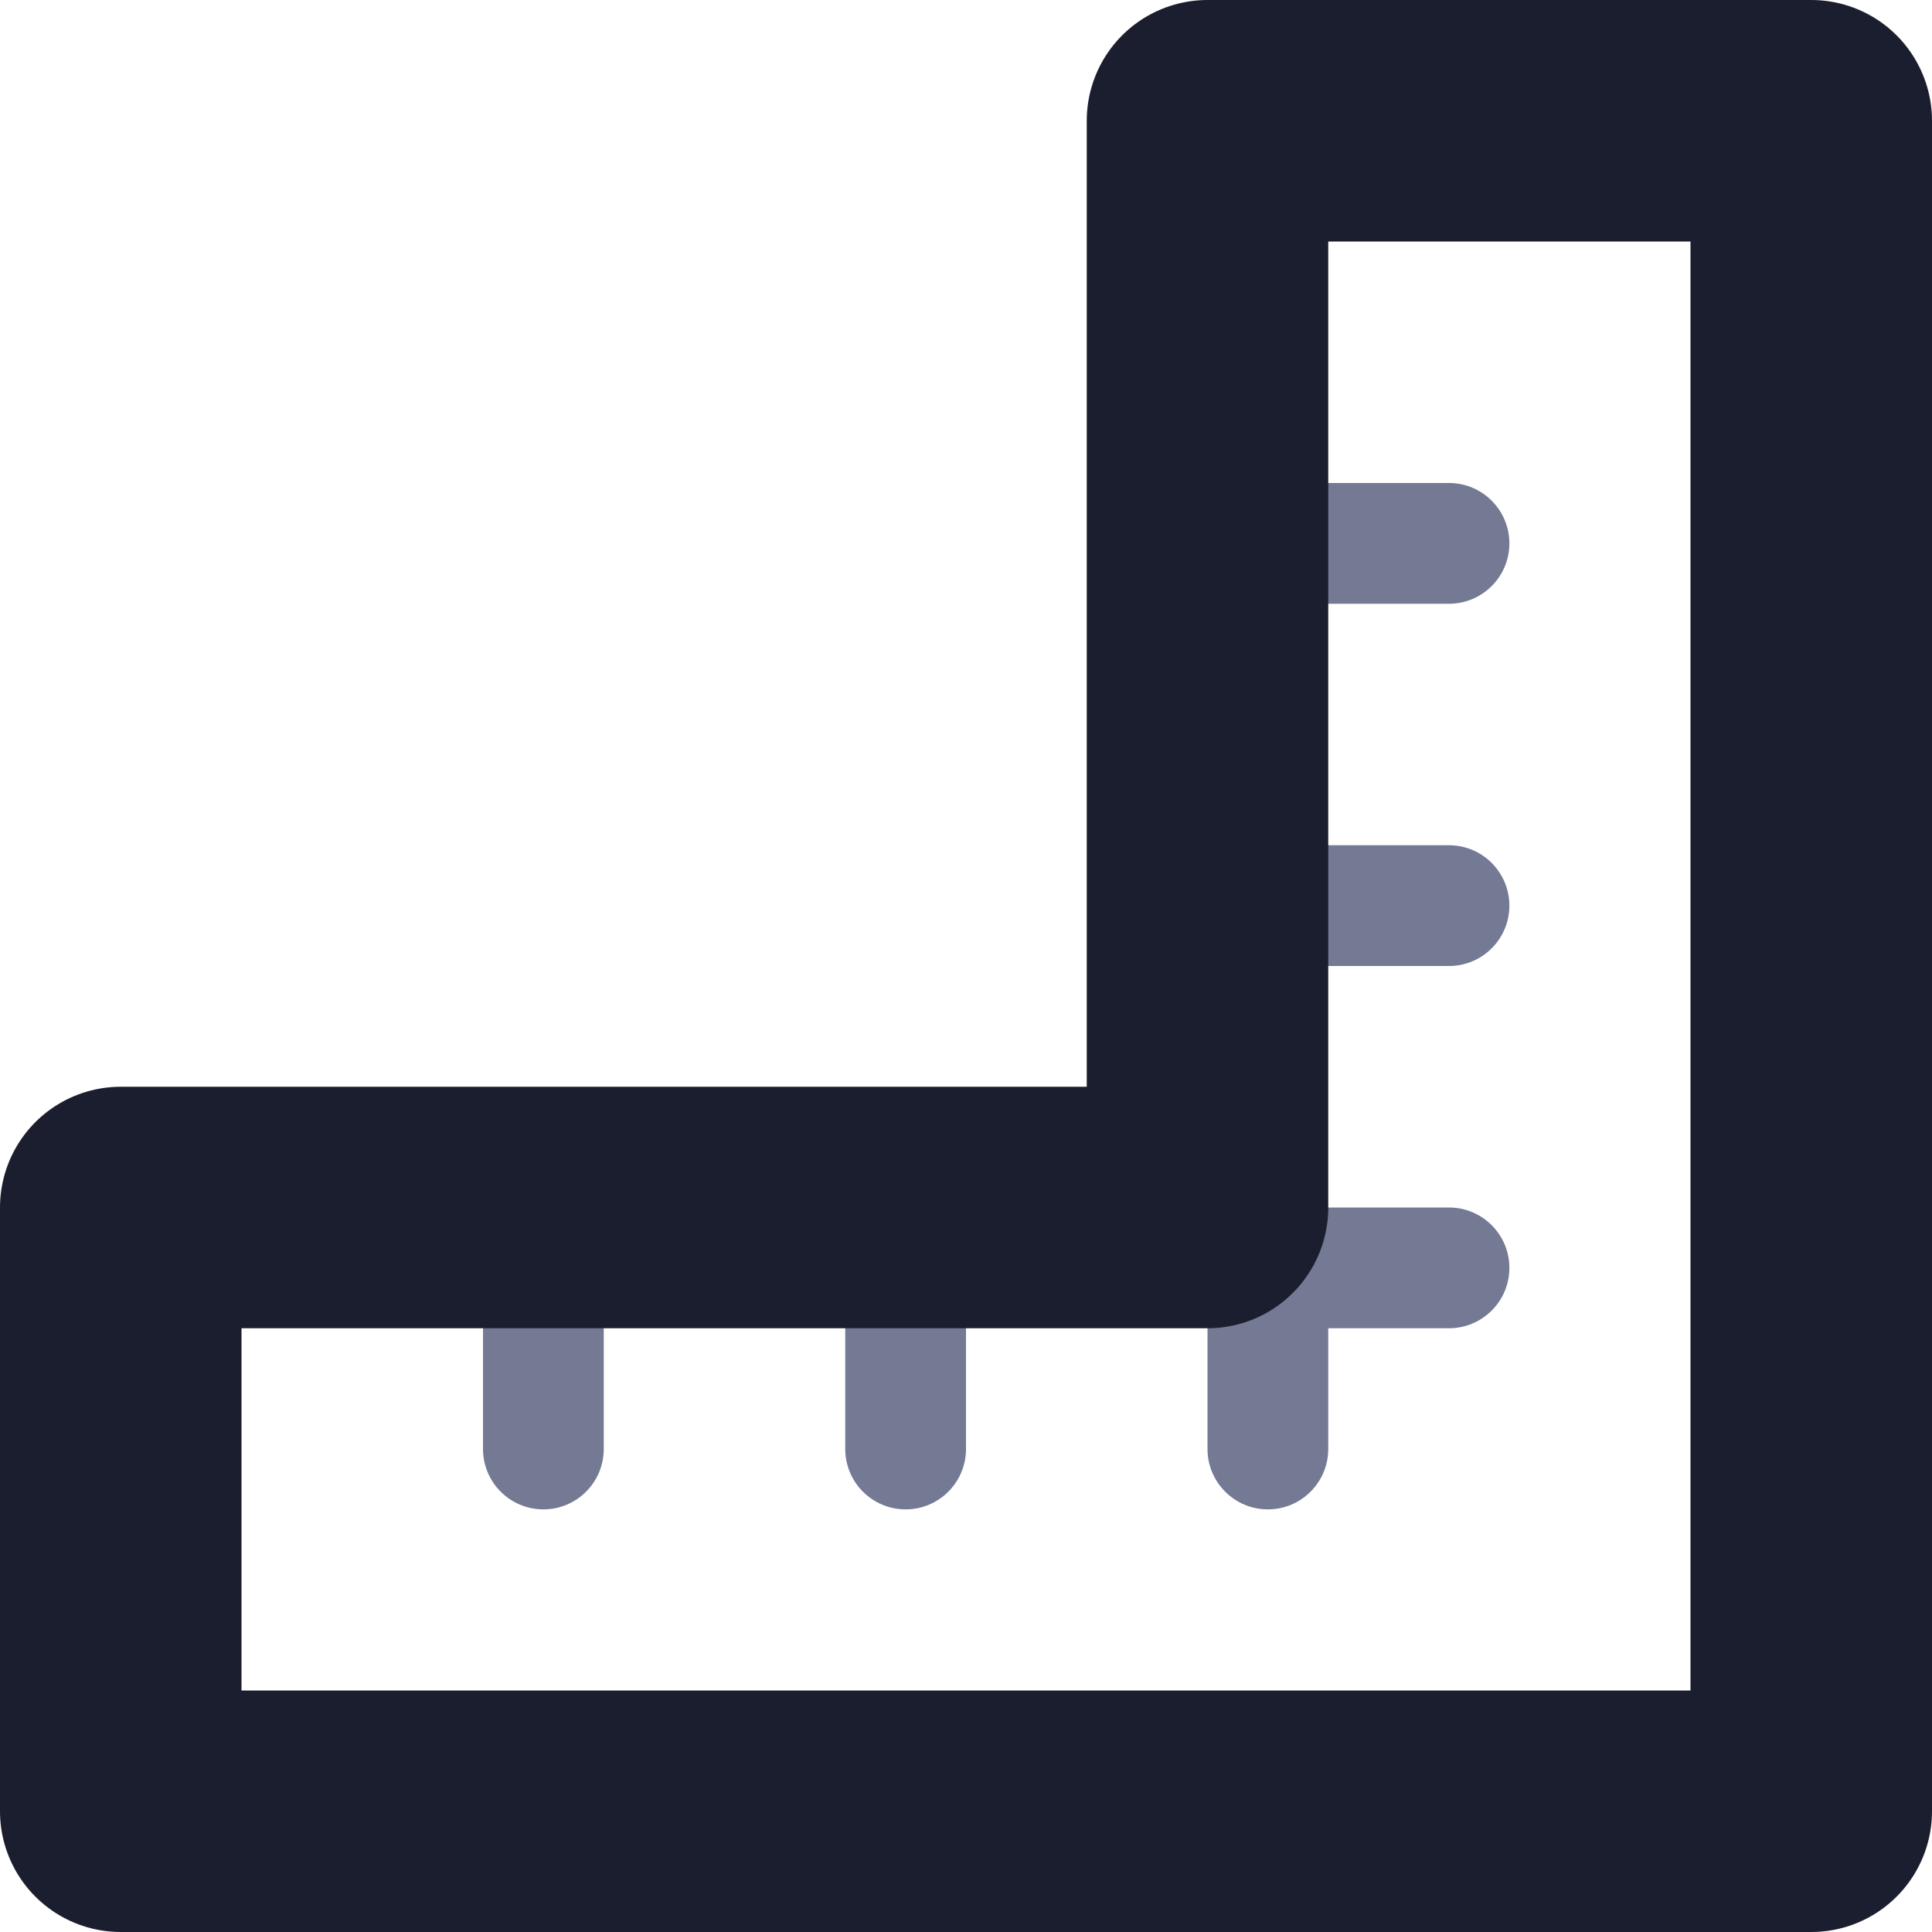
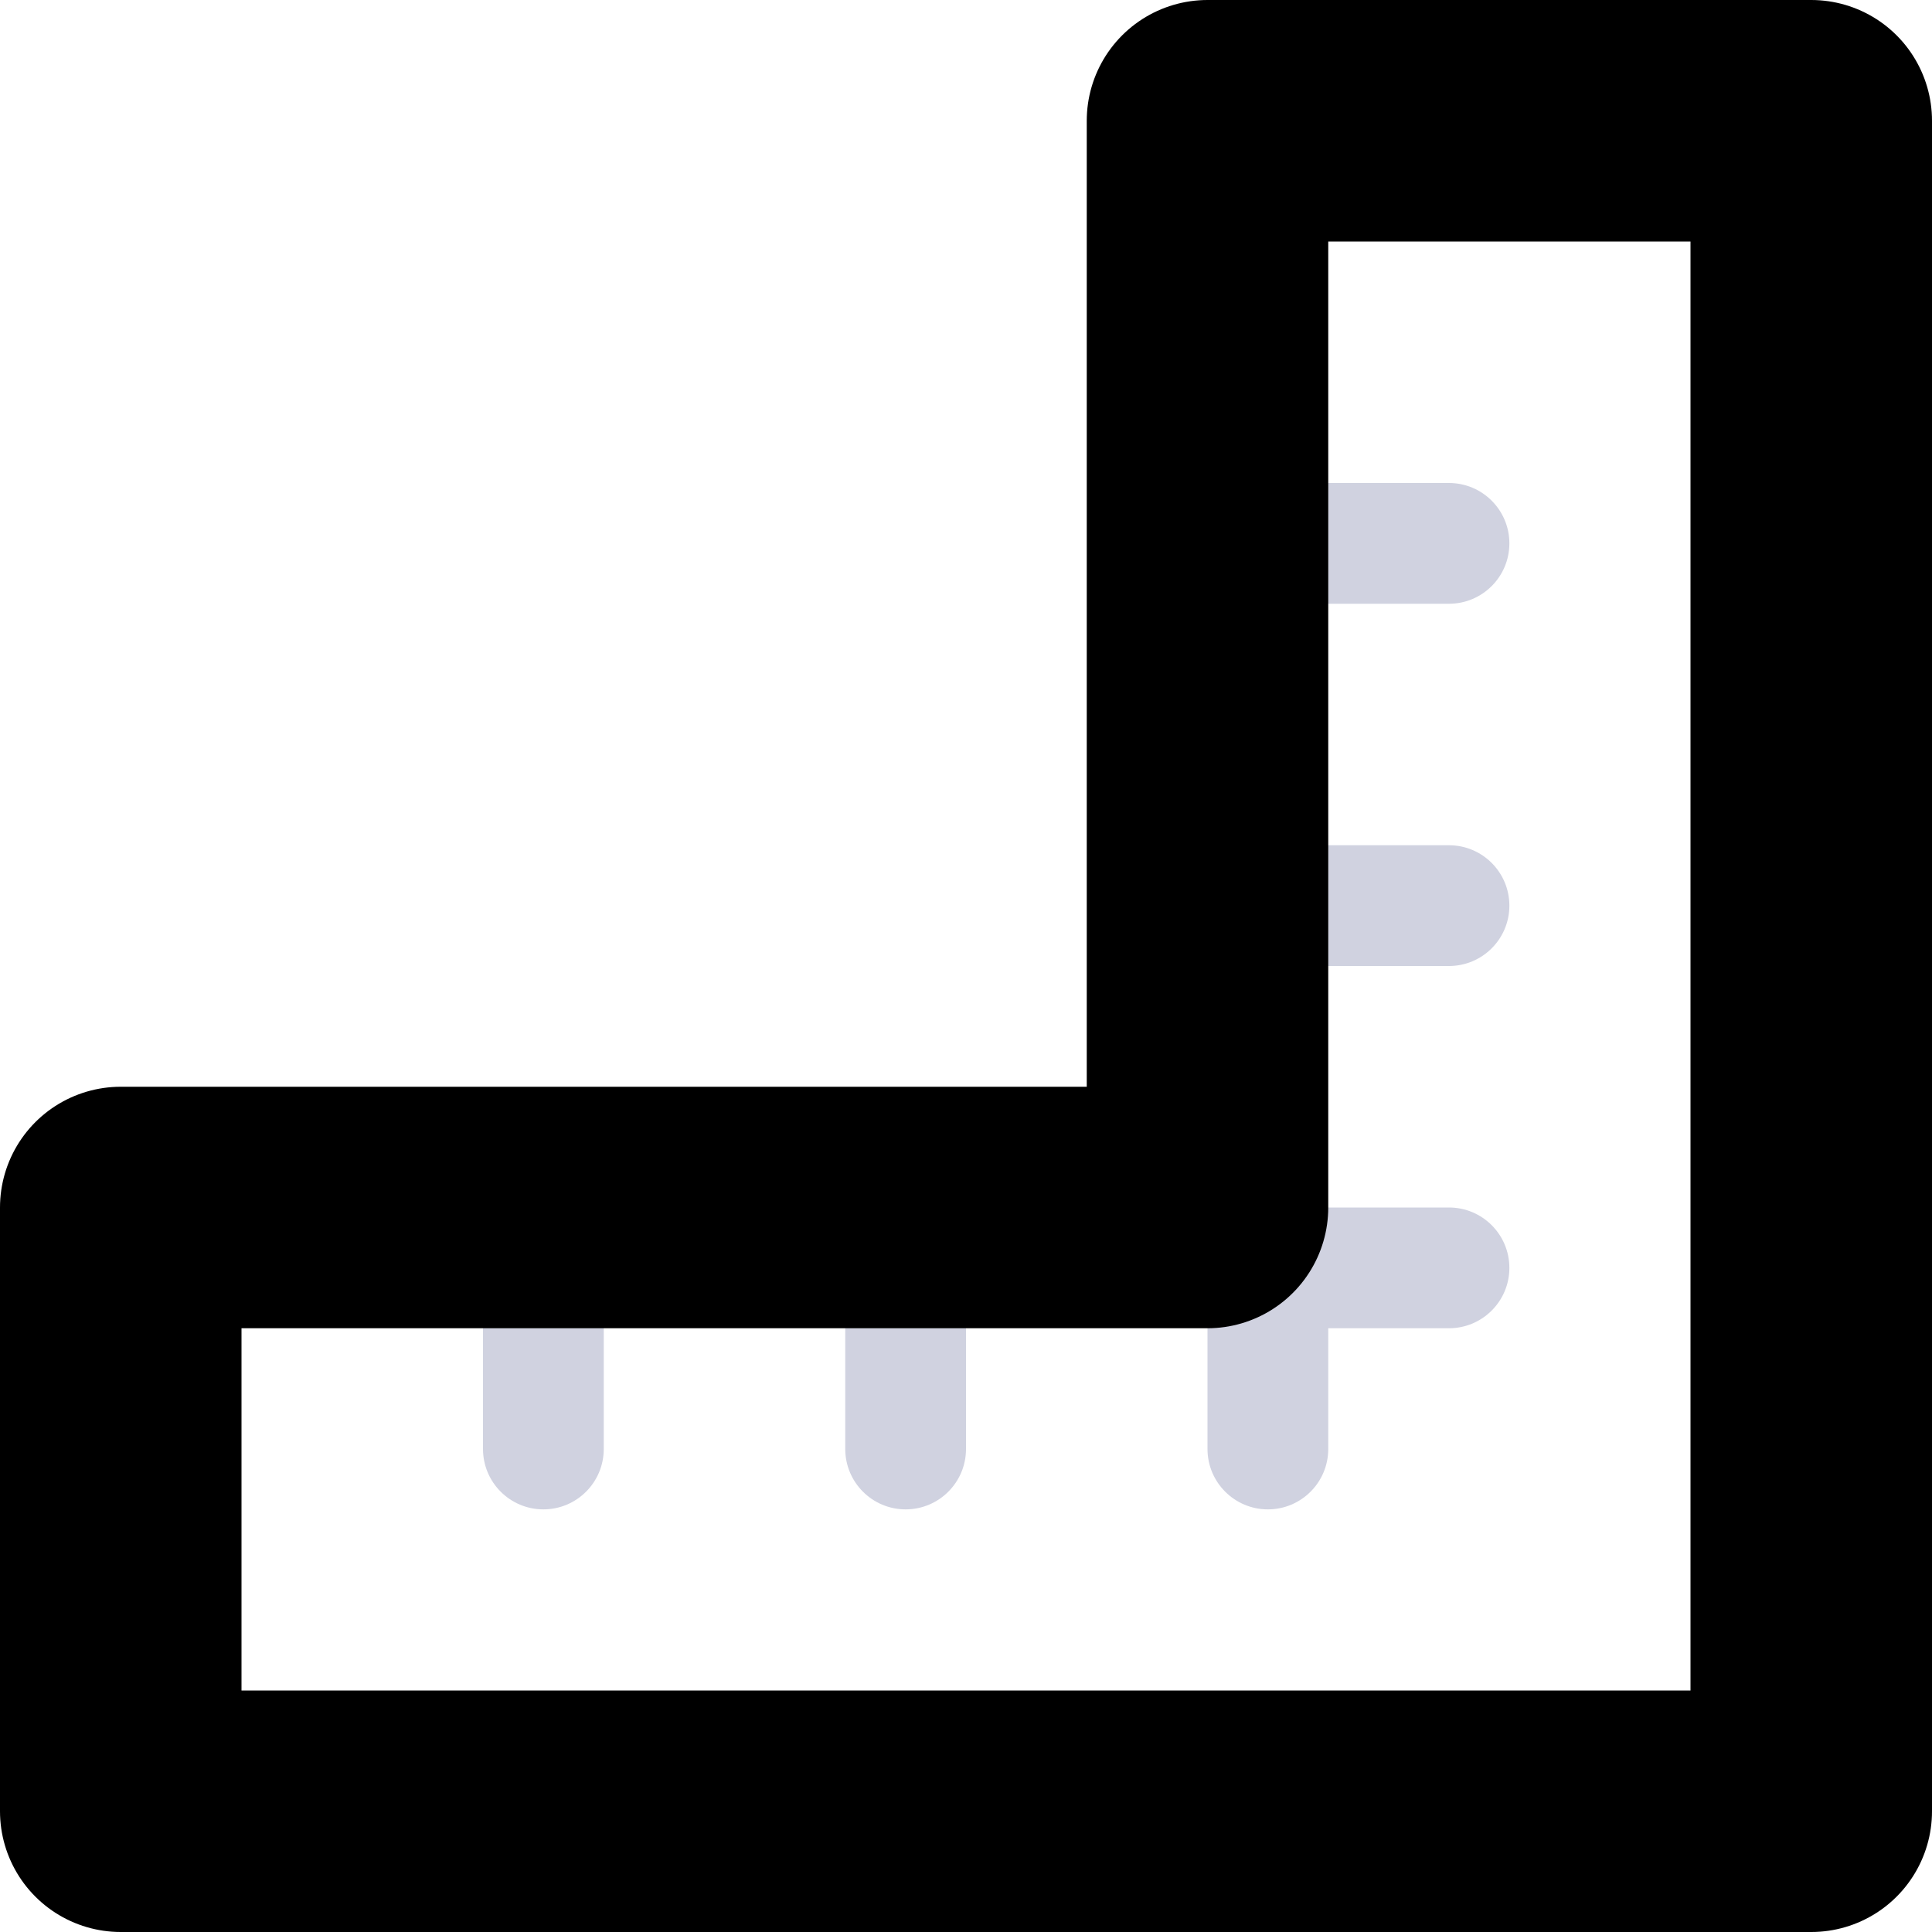
<svg xmlns="http://www.w3.org/2000/svg" viewBox="0 0 16 16" fill="none">
-   <path d="M5 11C5 10.724 4.776 10.5 4.5 10.5C4.224 10.5 4 10.724 4 11H5ZM4 12C4 12.276 4.224 12.5 4.5 12.5C4.776 12.5 5 12.276 5 12H4ZM8 11C8 10.724 7.776 10.5 7.5 10.5C7.224 10.5 7 10.724 7 11H8ZM7 12C7 12.276 7.224 12.5 7.5 12.5C7.776 12.5 8 12.276 8 12H7ZM10 12C10 12.276 10.224 12.5 10.5 12.5C10.776 12.5 11 12.276 11 12H10ZM12 11C12.276 11 12.5 10.776 12.5 10.5C12.5 10.224 12.276 10 12 10V11ZM11 7C10.724 7 10.5 7.224 10.5 7.5C10.5 7.776 10.724 8 11 8V7ZM12 8C12.276 8 12.5 7.776 12.5 7.5C12.5 7.224 12.276 7 12 7V8ZM11 4C10.724 4 10.5 4.224 10.5 4.5C10.5 4.776 10.724 5 11 5V4ZM12 5C12.276 5 12.5 4.776 12.5 4.5C12.5 4.224 12.276 4 12 4V5ZM11 10C10.724 10 10.5 10.224 10.5 10.5C10.5 10.776 10.724 11 11 11V10ZM11 11C11 10.724 10.776 10.5 10.5 10.5C10.224 10.5 10 10.724 10 11H11ZM4 11V12H5V11H4ZM7 11V12H8V11H7ZM11 8L12 8V7L11 7V8ZM11 5L12 5V4L11 4V5ZM11 11H12V10H11V11ZM10 11V12H11V11H10Z" fill="#747994" class="icon-light" />
-   <path d="M15 15V1H10V10H1L1 15H15ZM15 15V11" stroke="#1B1E2E" class="icon-dark" stroke-width="2" stroke-linecap="round" stroke-linejoin="round" />
+   <path d="M5 11C5 10.724 4.776 10.5 4.5 10.5C4.224 10.5 4 10.724 4 11H5ZM4 12C4 12.276 4.224 12.5 4.5 12.5C4.776 12.5 5 12.276 5 12H4ZM8 11C8 10.724 7.776 10.5 7.5 10.5C7.224 10.5 7 10.724 7 11H8ZM7 12C7 12.276 7.224 12.5 7.5 12.5C7.776 12.5 8 12.276 8 12H7ZM10 12C10 12.276 10.224 12.5 10.5 12.5C10.776 12.5 11 12.276 11 12H10ZM12 11C12.276 11 12.5 10.776 12.5 10.5C12.5 10.224 12.276 10 12 10V11ZM11 7C10.724 7 10.5 7.224 10.5 7.5C10.5 7.776 10.724 8 11 8V7ZM12 8C12.276 8 12.5 7.776 12.5 7.5C12.5 7.224 12.276 7 12 7V8ZM11 4C10.724 4 10.5 4.224 10.5 4.5C10.5 4.776 10.724 5 11 5V4ZM12 5C12.276 5 12.5 4.776 12.5 4.5C12.5 4.224 12.276 4 12 4V5ZM11 10C10.724 10 10.5 10.224 10.5 10.5C10.5 10.776 10.724 11 11 11V10ZM11 11C11 10.724 10.776 10.5 10.5 10.5C10.224 10.5 10 10.724 10 11H11ZM4 11V12H5V11H4ZM7 11V12H8V11H7ZM11 8L12 8V7L11 7V8ZM11 5L12 5V4L11 4V5ZM11 11H12V10H11V11ZM10 11V12H11V11H10Z" fill="#D0D2E0" class="icon-light" />
+   <path d="M15 15V1H10V10H1L1 15H15ZM15 15V11" stroke="currentColor" class="icon-dark" stroke-width="2" stroke-linecap="round" stroke-linejoin="round" />
</svg>
